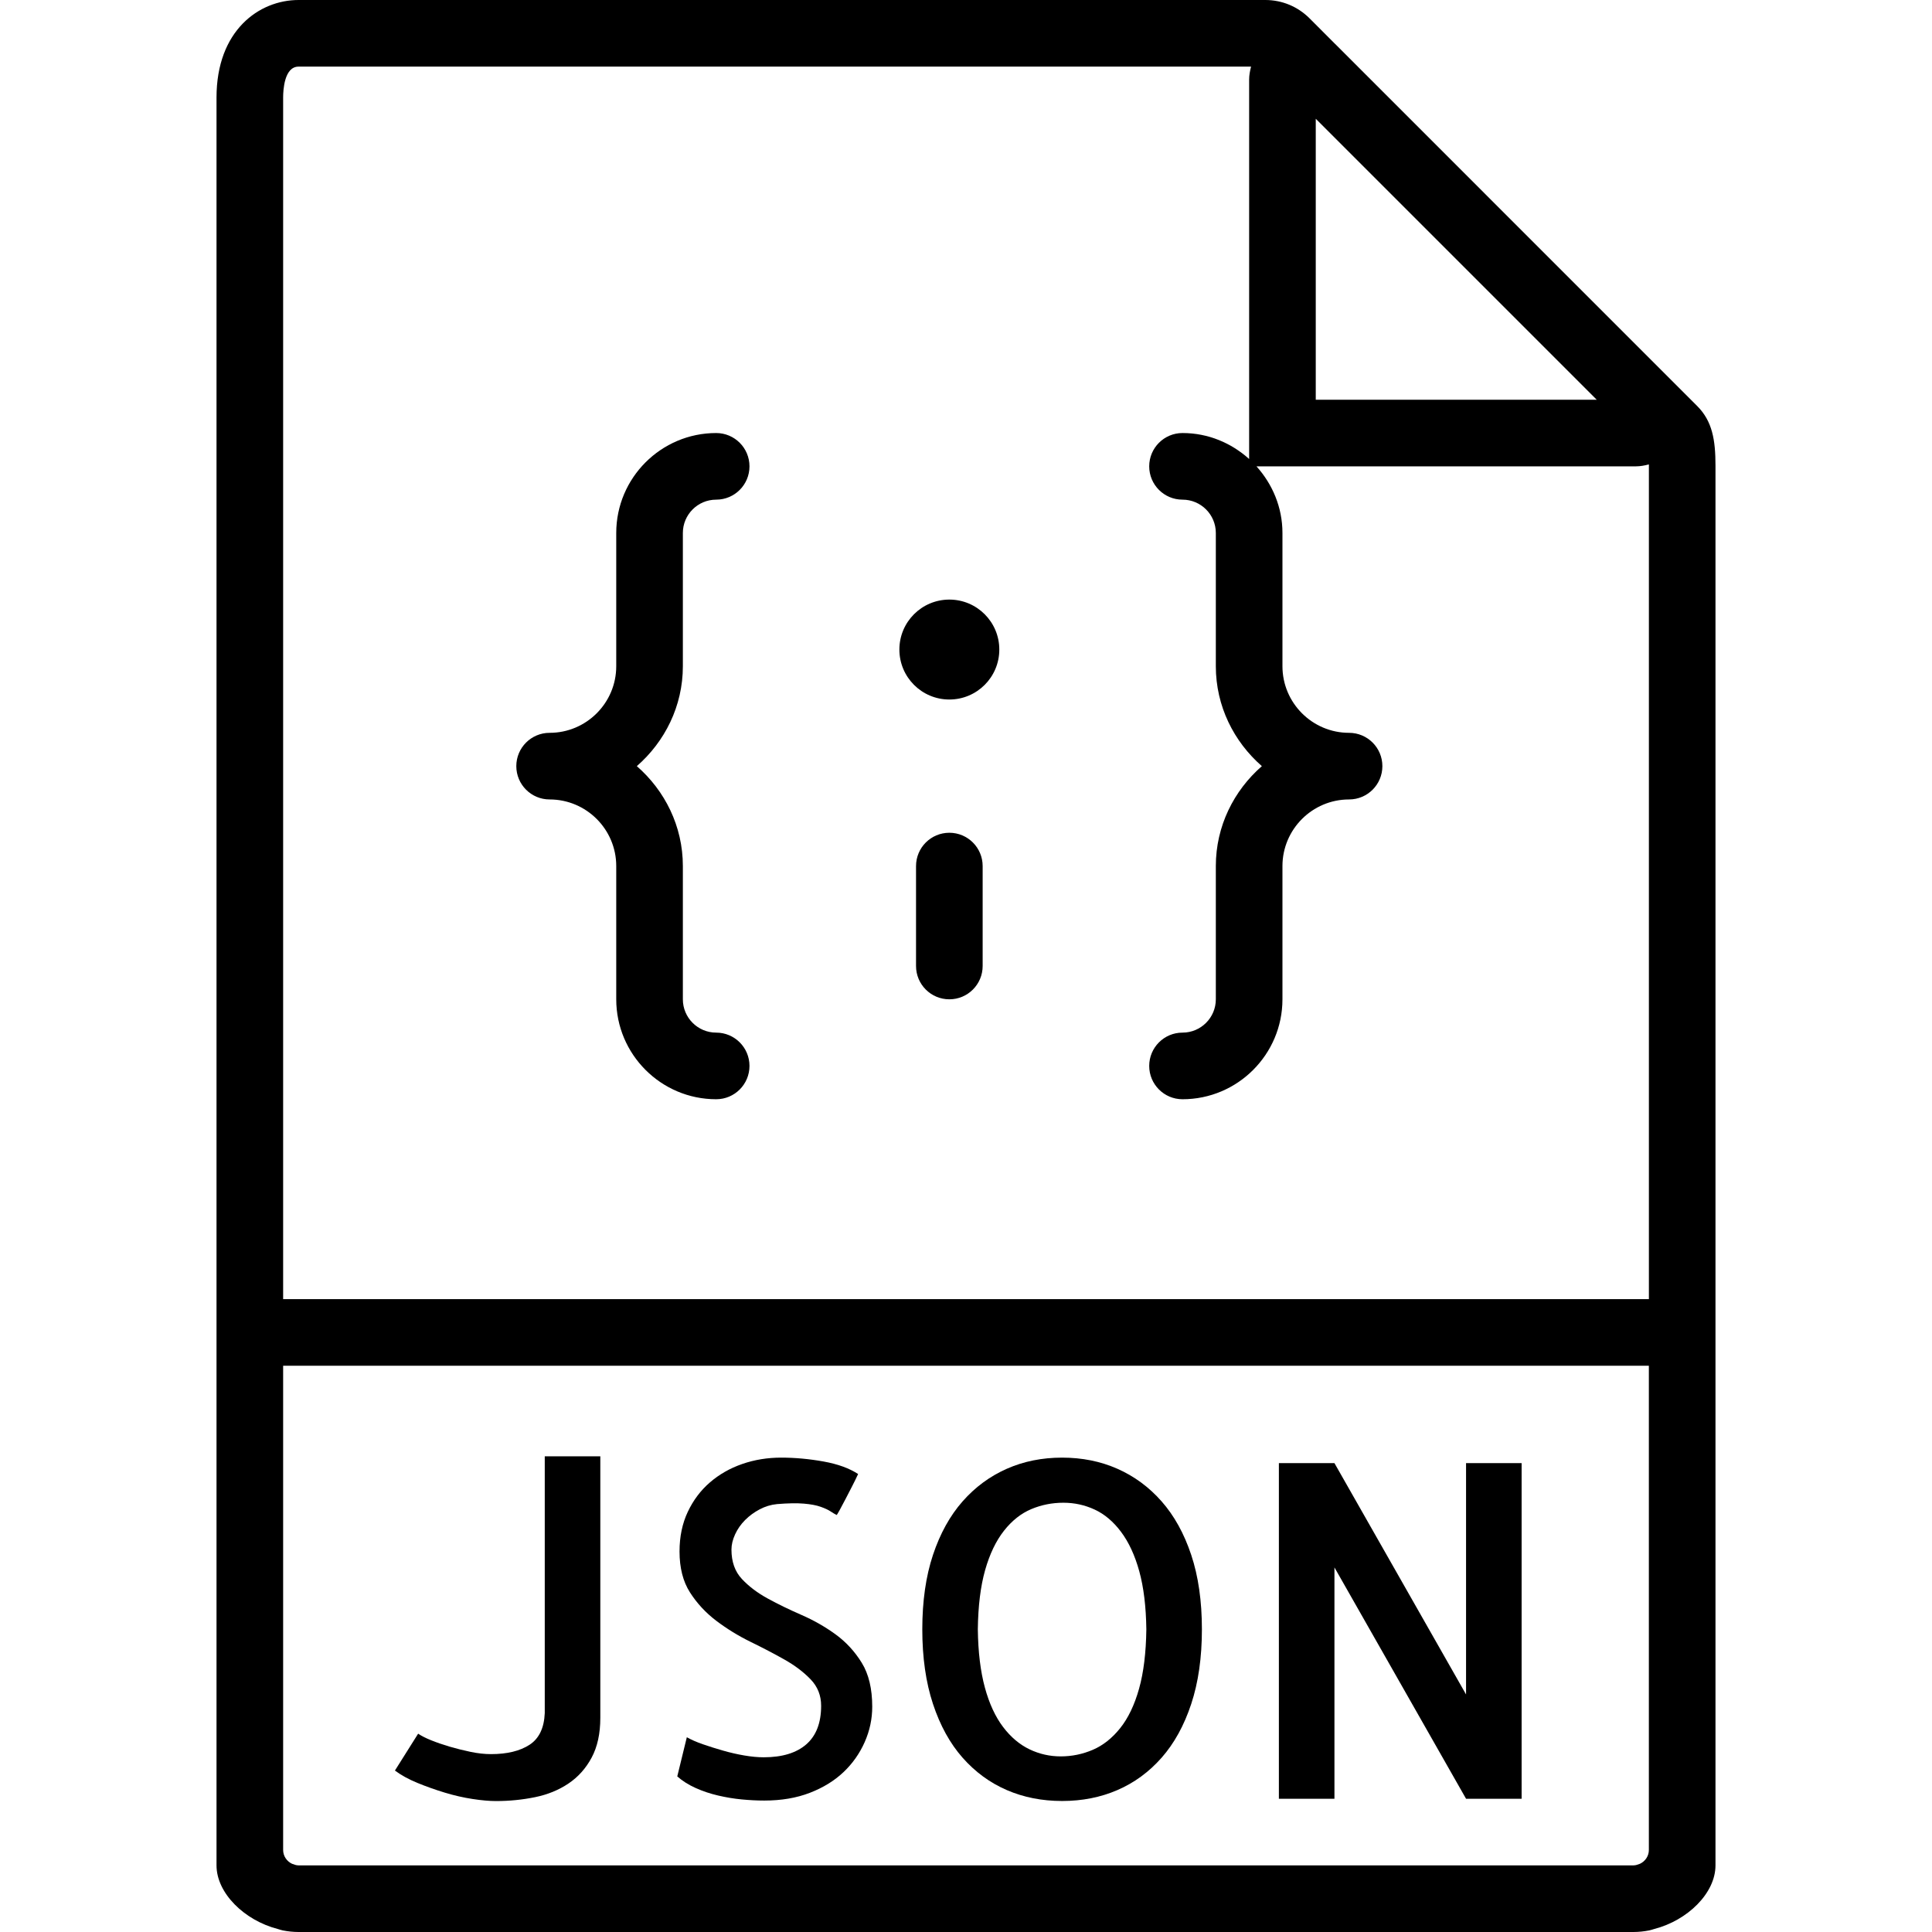
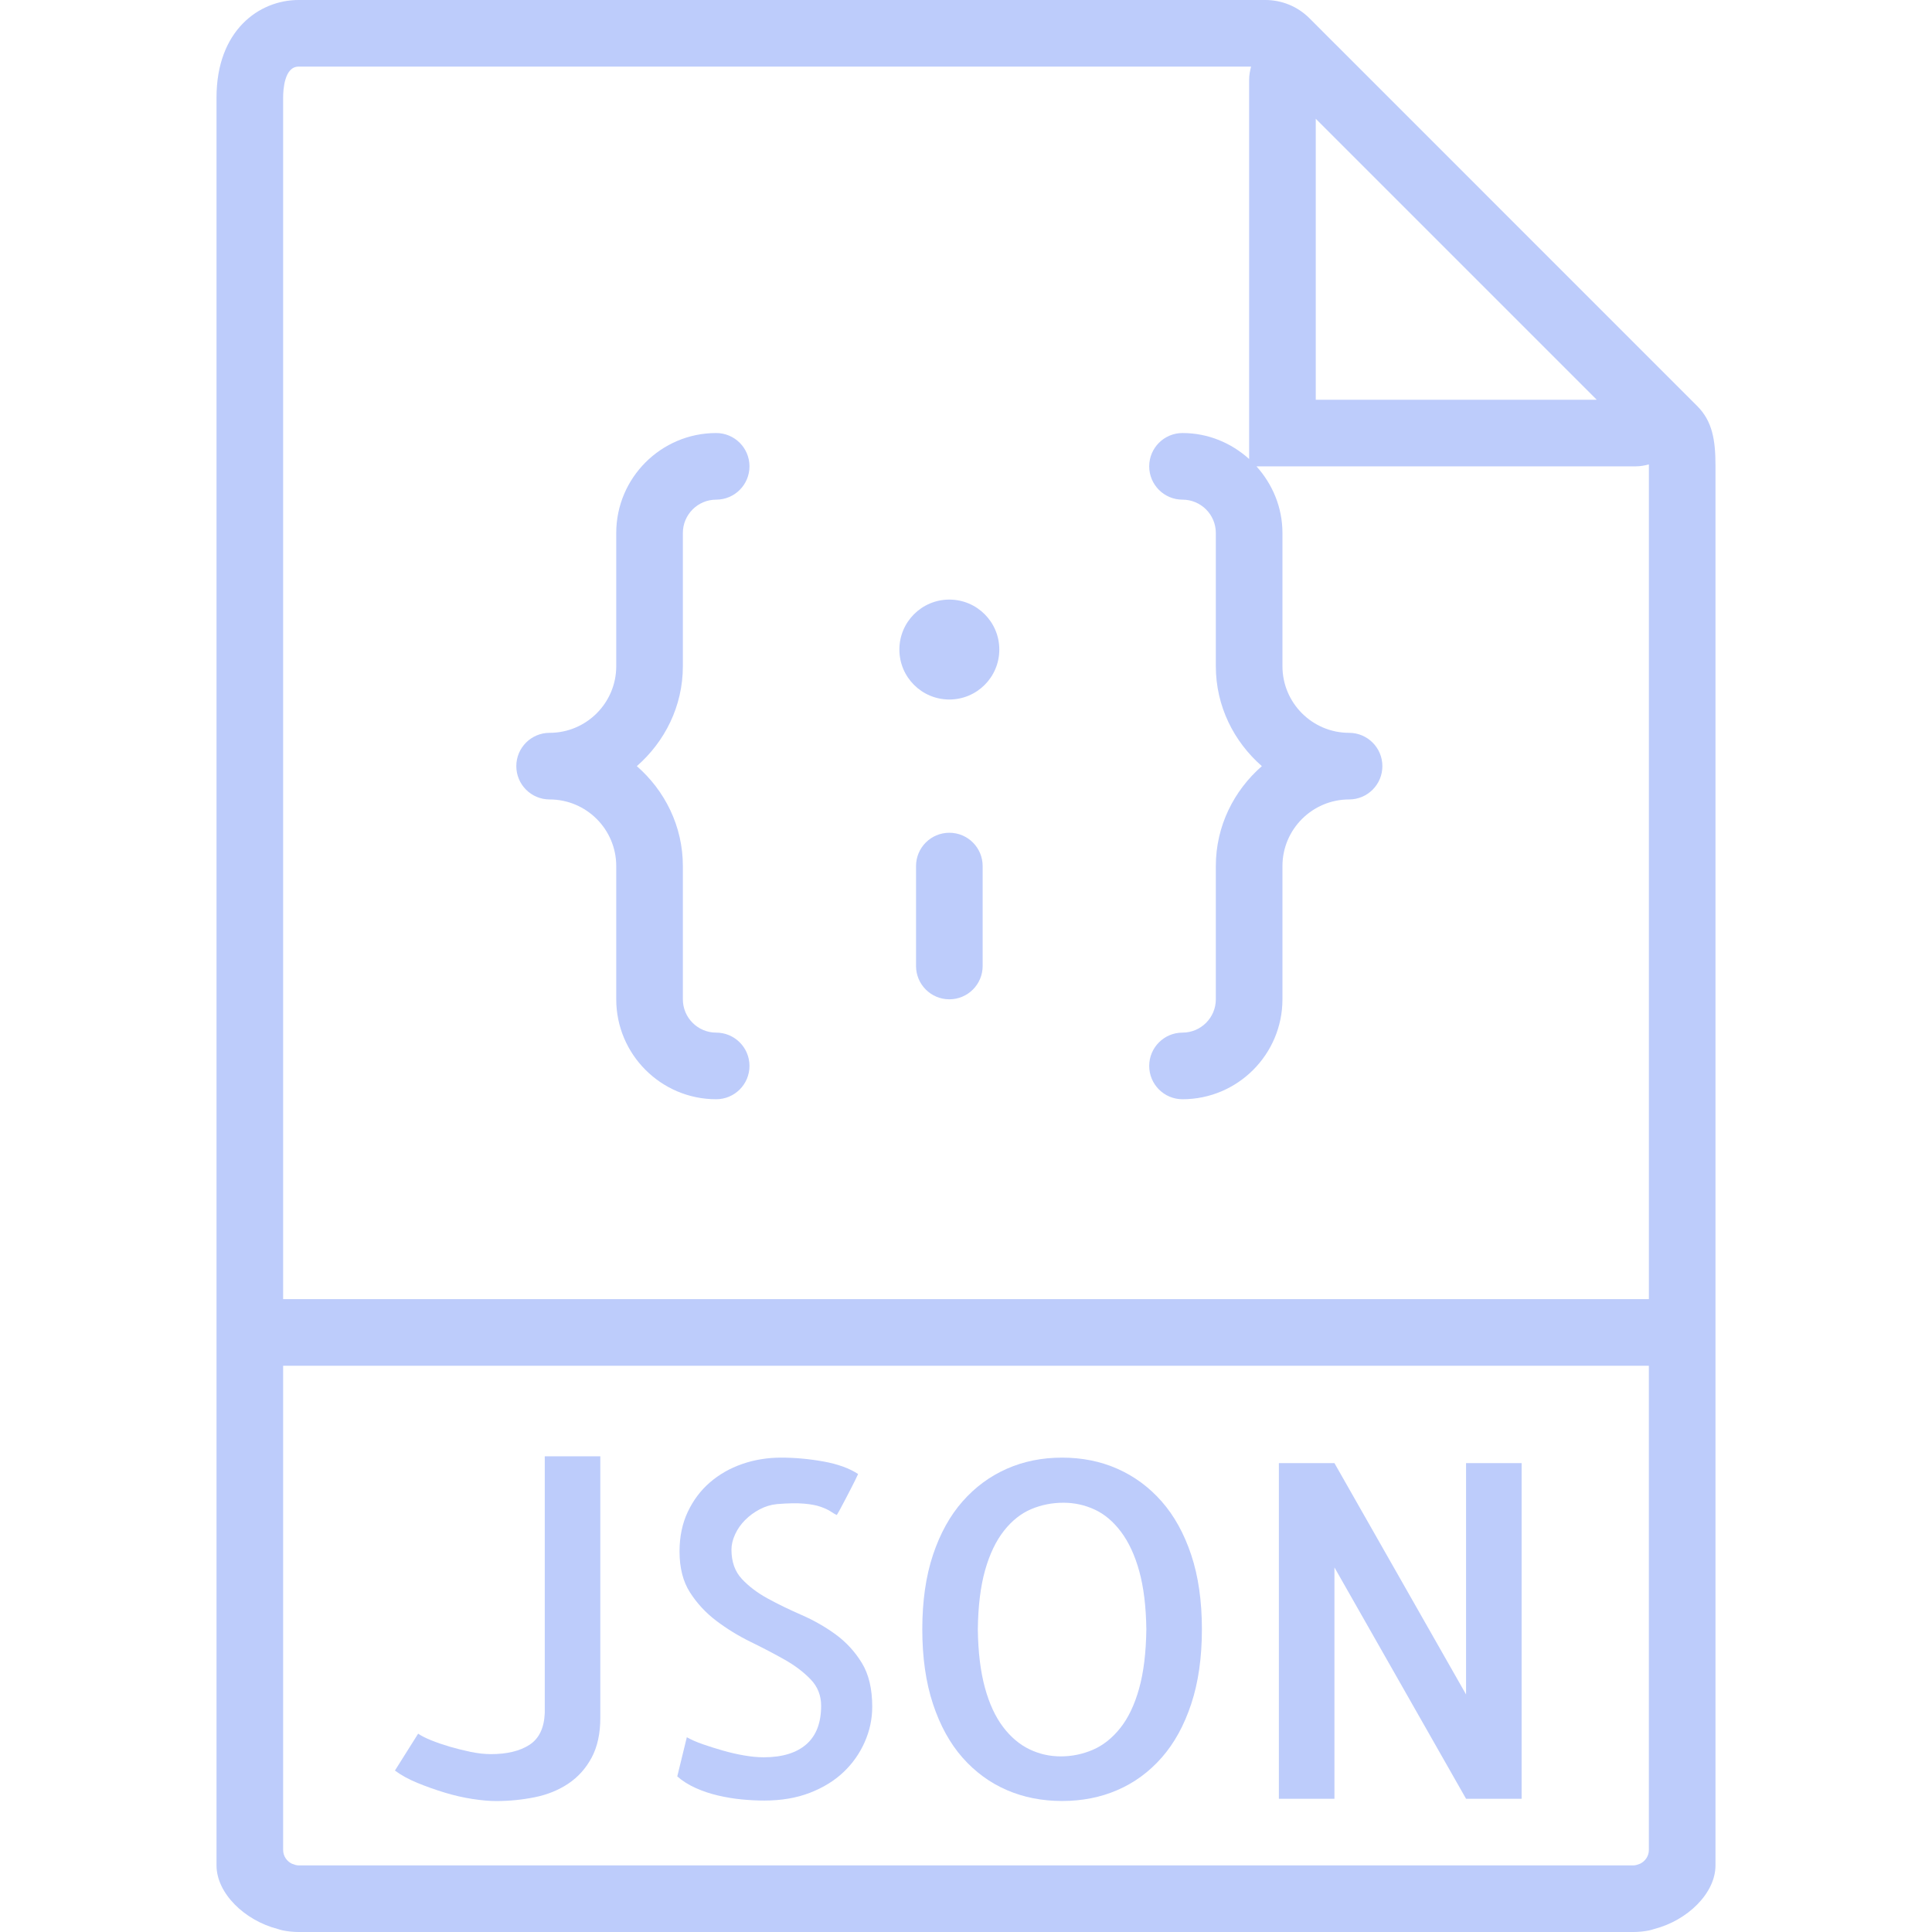
- <svg xmlns="http://www.w3.org/2000/svg" fill="#000000" height="800px" width="800px" version="1.1" id="Capa_1" viewBox="0 0 58 58" xml:space="preserve">
+ <svg xmlns="http://www.w3.org/2000/svg" fill="#bdccfb" height="800px" width="800px" version="1.1" id="Capa_1" viewBox="0 0 58 58" xml:space="preserve">
  <g>
    <path d="M50.949,12.187l-1.361-1.361l-9.504-9.505c-0.001-0.001-0.001-0.001-0.002-0.001l-0.77-0.771   C38.957,0.195,38.486,0,37.985,0H8.963C7.776,0,6.5,0.916,6.5,2.926V39v16.537V56c0,0.837,0.841,1.652,1.836,1.909   c0.051,0.014,0.1,0.033,0.152,0.043C8.644,57.983,8.803,58,8.963,58h40.074c0.16,0,0.319-0.017,0.475-0.048   c0.052-0.01,0.101-0.029,0.152-0.043C50.659,57.652,51.5,56.837,51.5,56v-0.463V39V13.978C51.5,13.211,51.407,12.644,50.949,12.187   z M39.5,3.565L47.935,12H39.5V3.565z M8.963,56c-0.071,0-0.135-0.025-0.198-0.049C8.61,55.877,8.5,55.721,8.5,55.537V41h41v14.537   c0,0.184-0.11,0.34-0.265,0.414C49.172,55.975,49.108,56,49.037,56H8.963z M8.5,39V2.926C8.5,2.709,8.533,2,8.963,2h28.595   C37.525,2.126,37.5,2.256,37.5,2.391V13.78c-0.532-0.48-1.229-0.78-2-0.78c-0.553,0-1,0.448-1,1s0.447,1,1,1c0.552,0,1,0.449,1,1v4   c0,1.2,0.542,2.266,1.382,3c-0.84,0.734-1.382,1.8-1.382,3v4c0,0.551-0.448,1-1,1c-0.553,0-1,0.448-1,1s0.447,1,1,1   c1.654,0,3-1.346,3-3v-4c0-1.103,0.897-2,2-2c0.553,0,1-0.448,1-1s-0.447-1-1-1c-1.103,0-2-0.897-2-2v-4   c0-0.771-0.301-1.468-0.78-2h11.389c0.135,0,0.265-0.025,0.391-0.058c0,0.015,0.001,0.021,0.001,0.036V39H8.5z" />
    <path d="M16.354,51.43c-0.019,0.446-0.171,0.764-0.458,0.95s-0.672,0.28-1.155,0.28c-0.191,0-0.396-0.022-0.615-0.068   s-0.429-0.098-0.629-0.157s-0.385-0.123-0.554-0.191s-0.299-0.135-0.39-0.198l-0.697,1.107c0.183,0.137,0.405,0.26,0.67,0.369   s0.54,0.207,0.827,0.294s0.565,0.15,0.834,0.191s0.504,0.062,0.704,0.062c0.401,0,0.791-0.039,1.169-0.116   c0.378-0.077,0.713-0.214,1.005-0.41s0.524-0.456,0.697-0.779s0.26-0.723,0.26-1.196v-7.848h-1.668V51.43z" />
    <path d="M25.083,49.064c-0.314-0.228-0.654-0.422-1.019-0.581s-0.702-0.323-1.012-0.492s-0.569-0.364-0.779-0.588   s-0.314-0.518-0.314-0.882c0-0.146,0.036-0.299,0.109-0.458s0.173-0.303,0.301-0.431s0.273-0.234,0.438-0.321   s0.337-0.139,0.52-0.157c0.328-0.027,0.597-0.032,0.807-0.014s0.378,0.05,0.506,0.096s0.226,0.091,0.294,0.137   s0.13,0.082,0.185,0.109c0.009-0.009,0.036-0.055,0.082-0.137s0.101-0.185,0.164-0.308s0.132-0.255,0.205-0.396   s0.137-0.271,0.191-0.39c-0.265-0.173-0.61-0.299-1.039-0.376s-0.853-0.116-1.271-0.116c-0.41,0-0.8,0.063-1.169,0.191   s-0.692,0.313-0.971,0.554s-0.499,0.535-0.663,0.882S20.4,46.13,20.4,46.576c0,0.492,0.104,0.902,0.314,1.23   s0.474,0.613,0.793,0.854s0.661,0.451,1.025,0.629s0.704,0.355,1.019,0.533s0.576,0.376,0.786,0.595s0.314,0.483,0.314,0.793   c0,0.511-0.148,0.896-0.444,1.155s-0.723,0.39-1.278,0.39c-0.183,0-0.378-0.019-0.588-0.055s-0.419-0.084-0.629-0.144   s-0.412-0.123-0.608-0.191s-0.357-0.139-0.485-0.212l-0.287,1.176c0.155,0.137,0.34,0.253,0.554,0.349s0.439,0.171,0.677,0.226   c0.237,0.055,0.472,0.094,0.704,0.116s0.458,0.034,0.677,0.034c0.511,0,0.966-0.077,1.367-0.232s0.738-0.362,1.012-0.622   s0.485-0.561,0.636-0.902s0.226-0.695,0.226-1.06c0-0.538-0.104-0.978-0.314-1.319S25.397,49.292,25.083,49.064z" />
    <path d="M34.872,45.072c-0.378-0.429-0.82-0.754-1.326-0.978s-1.06-0.335-1.661-0.335s-1.155,0.111-1.661,0.335   s-0.948,0.549-1.326,0.978s-0.675,0.964-0.889,1.606s-0.321,1.388-0.321,2.235s0.107,1.595,0.321,2.242s0.511,1.185,0.889,1.613   s0.82,0.752,1.326,0.971s1.06,0.328,1.661,0.328s1.155-0.109,1.661-0.328s0.948-0.542,1.326-0.971s0.675-0.966,0.889-1.613   s0.321-1.395,0.321-2.242s-0.107-1.593-0.321-2.235S35.25,45.501,34.872,45.072z M34.195,50.698   c-0.137,0.487-0.326,0.882-0.567,1.183s-0.515,0.518-0.82,0.649s-0.627,0.198-0.964,0.198c-0.328,0-0.641-0.07-0.937-0.212   s-0.561-0.364-0.793-0.67s-0.415-0.699-0.547-1.183s-0.203-1.066-0.212-1.75c0.009-0.702,0.082-1.294,0.219-1.777   c0.137-0.483,0.326-0.877,0.567-1.183s0.515-0.521,0.82-0.649s0.627-0.191,0.964-0.191c0.328,0,0.641,0.068,0.937,0.205   s0.561,0.36,0.793,0.67s0.415,0.704,0.547,1.183s0.203,1.06,0.212,1.743C34.405,49.616,34.332,50.211,34.195,50.698z" />
    <polygon points="44.012,50.869 40.061,43.924 38.393,43.924 38.393,54 40.061,54 40.061,47.055 44.012,54 45.68,54 45.68,43.924    44.012,43.924  " />
    <path d="M20.5,20v-4c0-0.551,0.448-1,1-1c0.553,0,1-0.448,1-1s-0.447-1-1-1c-1.654,0-3,1.346-3,3v4c0,1.103-0.897,2-2,2   c-0.553,0-1,0.448-1,1s0.447,1,1,1c1.103,0,2,0.897,2,2v4c0,1.654,1.346,3,3,3c0.553,0,1-0.448,1-1s-0.447-1-1-1   c-0.552,0-1-0.449-1-1v-4c0-1.2-0.542-2.266-1.382-3C19.958,22.266,20.5,21.2,20.5,20z" />
    <circle cx="28.5" cy="19.5" r="1.5" />
    <path d="M28.5,25c-0.553,0-1,0.448-1,1v3c0,0.552,0.447,1,1,1s1-0.448,1-1v-3C29.5,25.448,29.053,25,28.5,25z" />
  </g>
</svg>
